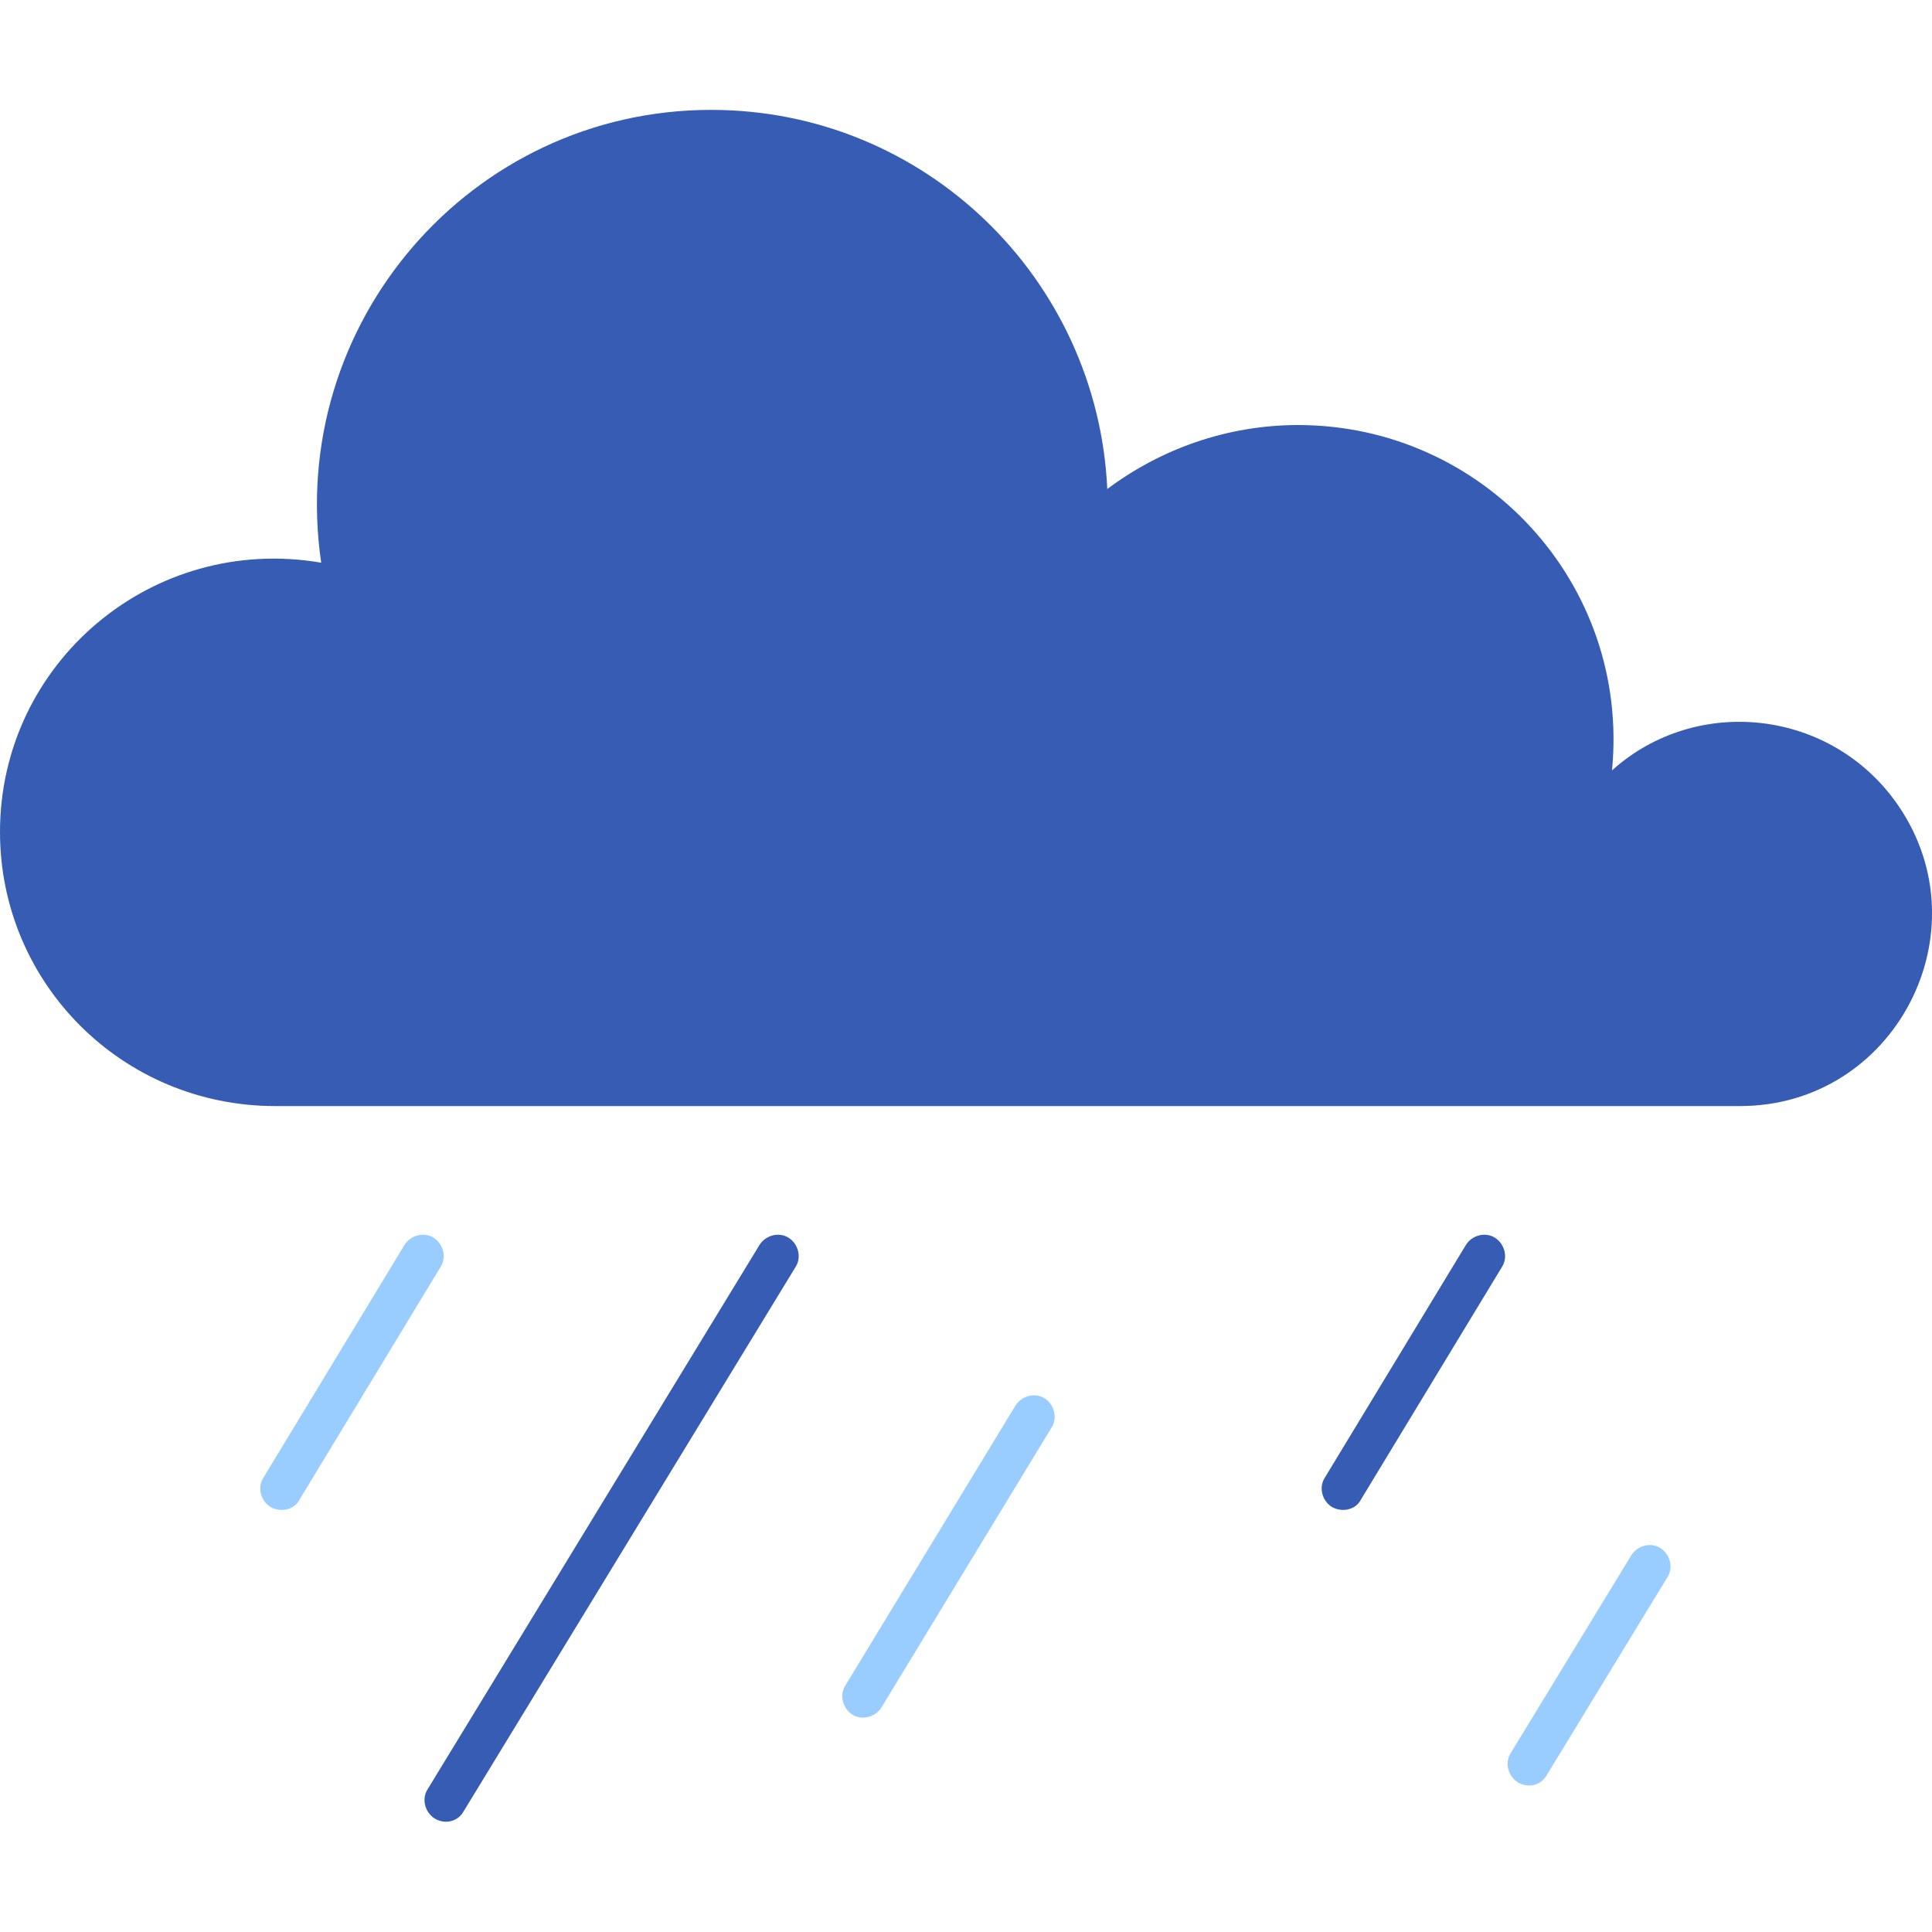
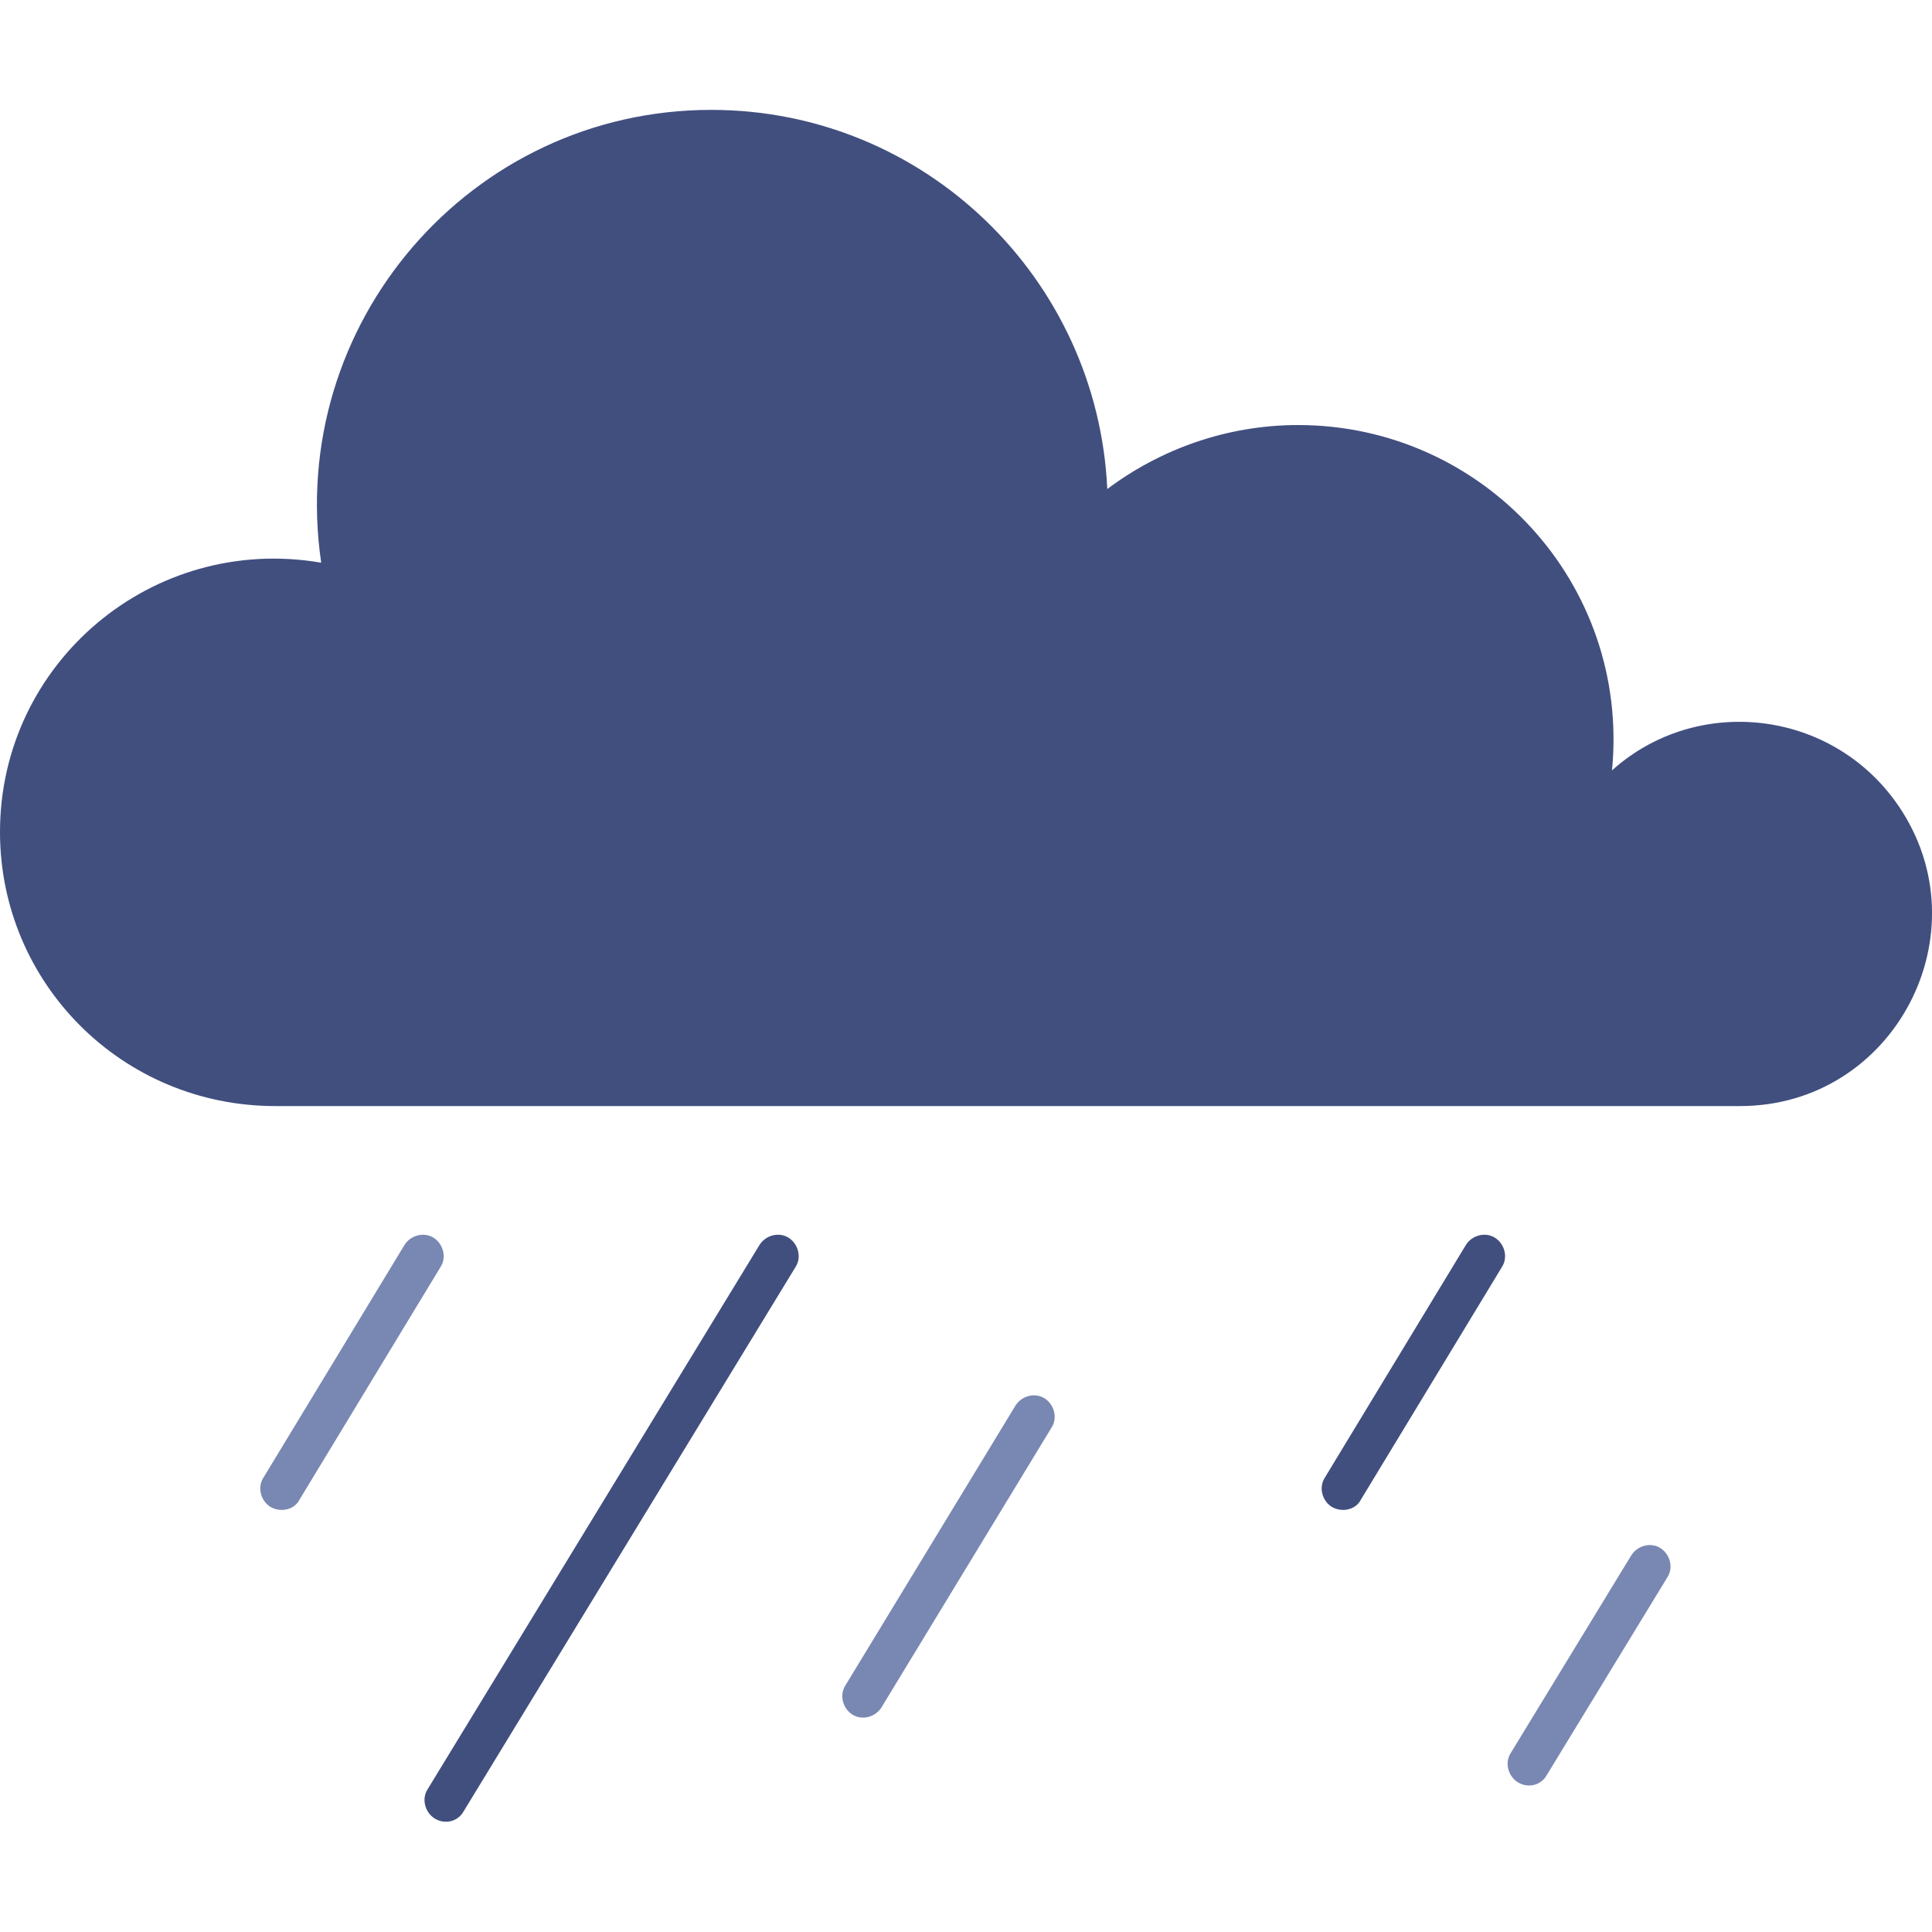
<svg xmlns="http://www.w3.org/2000/svg" version="1.1" id="Layer_1" x="0px" y="0px" width="160px" height="160px" viewBox="0 0 160 160" style="enable-background:new 0 0 160 160;" xml:space="preserve">
  <style type="text/css">
- 	.st0{fill:#365CB3;}
- 	.st1{fill:#99CCFF;}
+ 	.st0{fill:#414F7F;}
+ 	.st1{fill:#7988B2;}
</style>
  <g>
+     <path class="st0" d="M157.2,66.7c-5.5-8-16.7-9.2-23.7-2.9c1.5-15.5-10.7-28.6-26-28.6c-5.9,0-11.4,2-15.8,5.3   C90.9,23.1,76.6,9.1,58.9,9.1C39,9.1,23.7,26.8,26.6,46.6C12.6,44.2,0,54.9,0,68.9c0,12.5,10.1,22.7,22.8,22.7h121.3   C156.9,91.6,164.4,77.2,157.2,66.7z" />
+     <path class="st1" d="M22.4,124.8c-0.8-0.5-1.1-1.6-0.6-2.4l11.7-19.3c0.5-0.8,1.6-1.1,2.4-0.6c0.8,0.5,1.1,1.6,0.6,2.4l-11.7,19.3   C24.4,125,23.3,125.3,22.4,124.8z" />
+     <path class="st0" d="M36,150.6c-0.8-0.5-1.1-1.6-0.6-2.4l27.5-45.1c0.5-0.8,1.6-1.1,2.4-0.6s1.1,1.6,0.6,2.4L38.4,150   C37.9,150.9,36.8,151.1,36,150.6z" />
+     <path class="st1" d="M125.7,147.6c-0.8-0.5-1.1-1.6-0.6-2.4l10-16.4c0.5-0.8,1.6-1.1,2.4-0.6c0.8,0.5,1.1,1.6,0.6,2.4l-10,16.4   C127.6,147.9,126.5,148.1,125.7,147.6z" />
    <g>
-       <path class="st0" d="M157.2,66.7c-5.5-8-16.7-9.2-23.7-2.9c1.5-15.5-10.7-28.6-26-28.6c-5.9,0-11.4,2-15.8,5.3    C90.9,23.1,76.6,9.1,58.9,9.1C39,9.1,23.7,26.8,26.6,46.6C12.6,44.2,0,54.9,0,68.9c0,12.5,10.1,22.7,22.8,22.7h121.3    C156.9,91.6,164.4,77.2,157.2,66.7z" />
-       <g>
-         <path class="st1" d="M22.4,124.8c-0.8-0.5-1.1-1.6-0.6-2.4l11.7-19.3c0.5-0.8,1.6-1.1,2.4-0.6c0.8,0.5,1.1,1.6,0.6,2.4     l-11.7,19.3C24.4,125,23.3,125.3,22.4,124.8z" />
-         <path class="st0" d="M36,150.6c-0.8-0.5-1.1-1.6-0.6-2.4l27.5-45.1c0.5-0.8,1.6-1.1,2.4-0.6c0.8,0.5,1.1,1.6,0.6,2.4L38.4,150     C37.9,150.9,36.8,151.1,36,150.6z" />
-         <path class="st1" d="M125.7,147.6c-0.8-0.5-1.1-1.6-0.6-2.4l10-16.4c0.5-0.8,1.6-1.1,2.4-0.6c0.8,0.5,1.1,1.6,0.6,2.4l-10,16.4     C127.6,147.9,126.5,148.1,125.7,147.6z" />
-         <g>
-           <path class="st1" d="M70.6,142c-0.8-0.5-1.1-1.6-0.6-2.4l14.1-23.2c0.5-0.8,1.6-1.1,2.4-0.6c0.8,0.5,1.1,1.6,0.6,2.4L73,141.4      C72.5,142.2,71.4,142.5,70.6,142z" />
-         </g>
-         <g>
-           <path class="st0" d="M110.3,124.8c-0.8-0.5-1.1-1.6-0.6-2.4l11.7-19.3c0.5-0.8,1.6-1.1,2.4-0.6c0.8,0.5,1.1,1.6,0.6,2.4      l-11.7,19.3C112.3,125,111.2,125.3,110.3,124.8z" />
-         </g>
-       </g>
+       <path class="st1" d="M70.6,142c-0.8-0.5-1.1-1.6-0.6-2.4l14.1-23.2c0.5-0.8,1.6-1.1,2.4-0.6s1.1,1.6,0.6,2.4L73,141.4    C72.5,142.2,71.4,142.5,70.6,142z" />
+     </g>
+     <g>
+       <path class="st0" d="M110.3,124.8c-0.8-0.5-1.1-1.6-0.6-2.4l11.7-19.3c0.5-0.8,1.6-1.1,2.4-0.6s1.1,1.6,0.6,2.4l-11.7,19.3    C112.3,125,111.2,125.3,110.3,124.8z" />
    </g>
  </g>
</svg>
